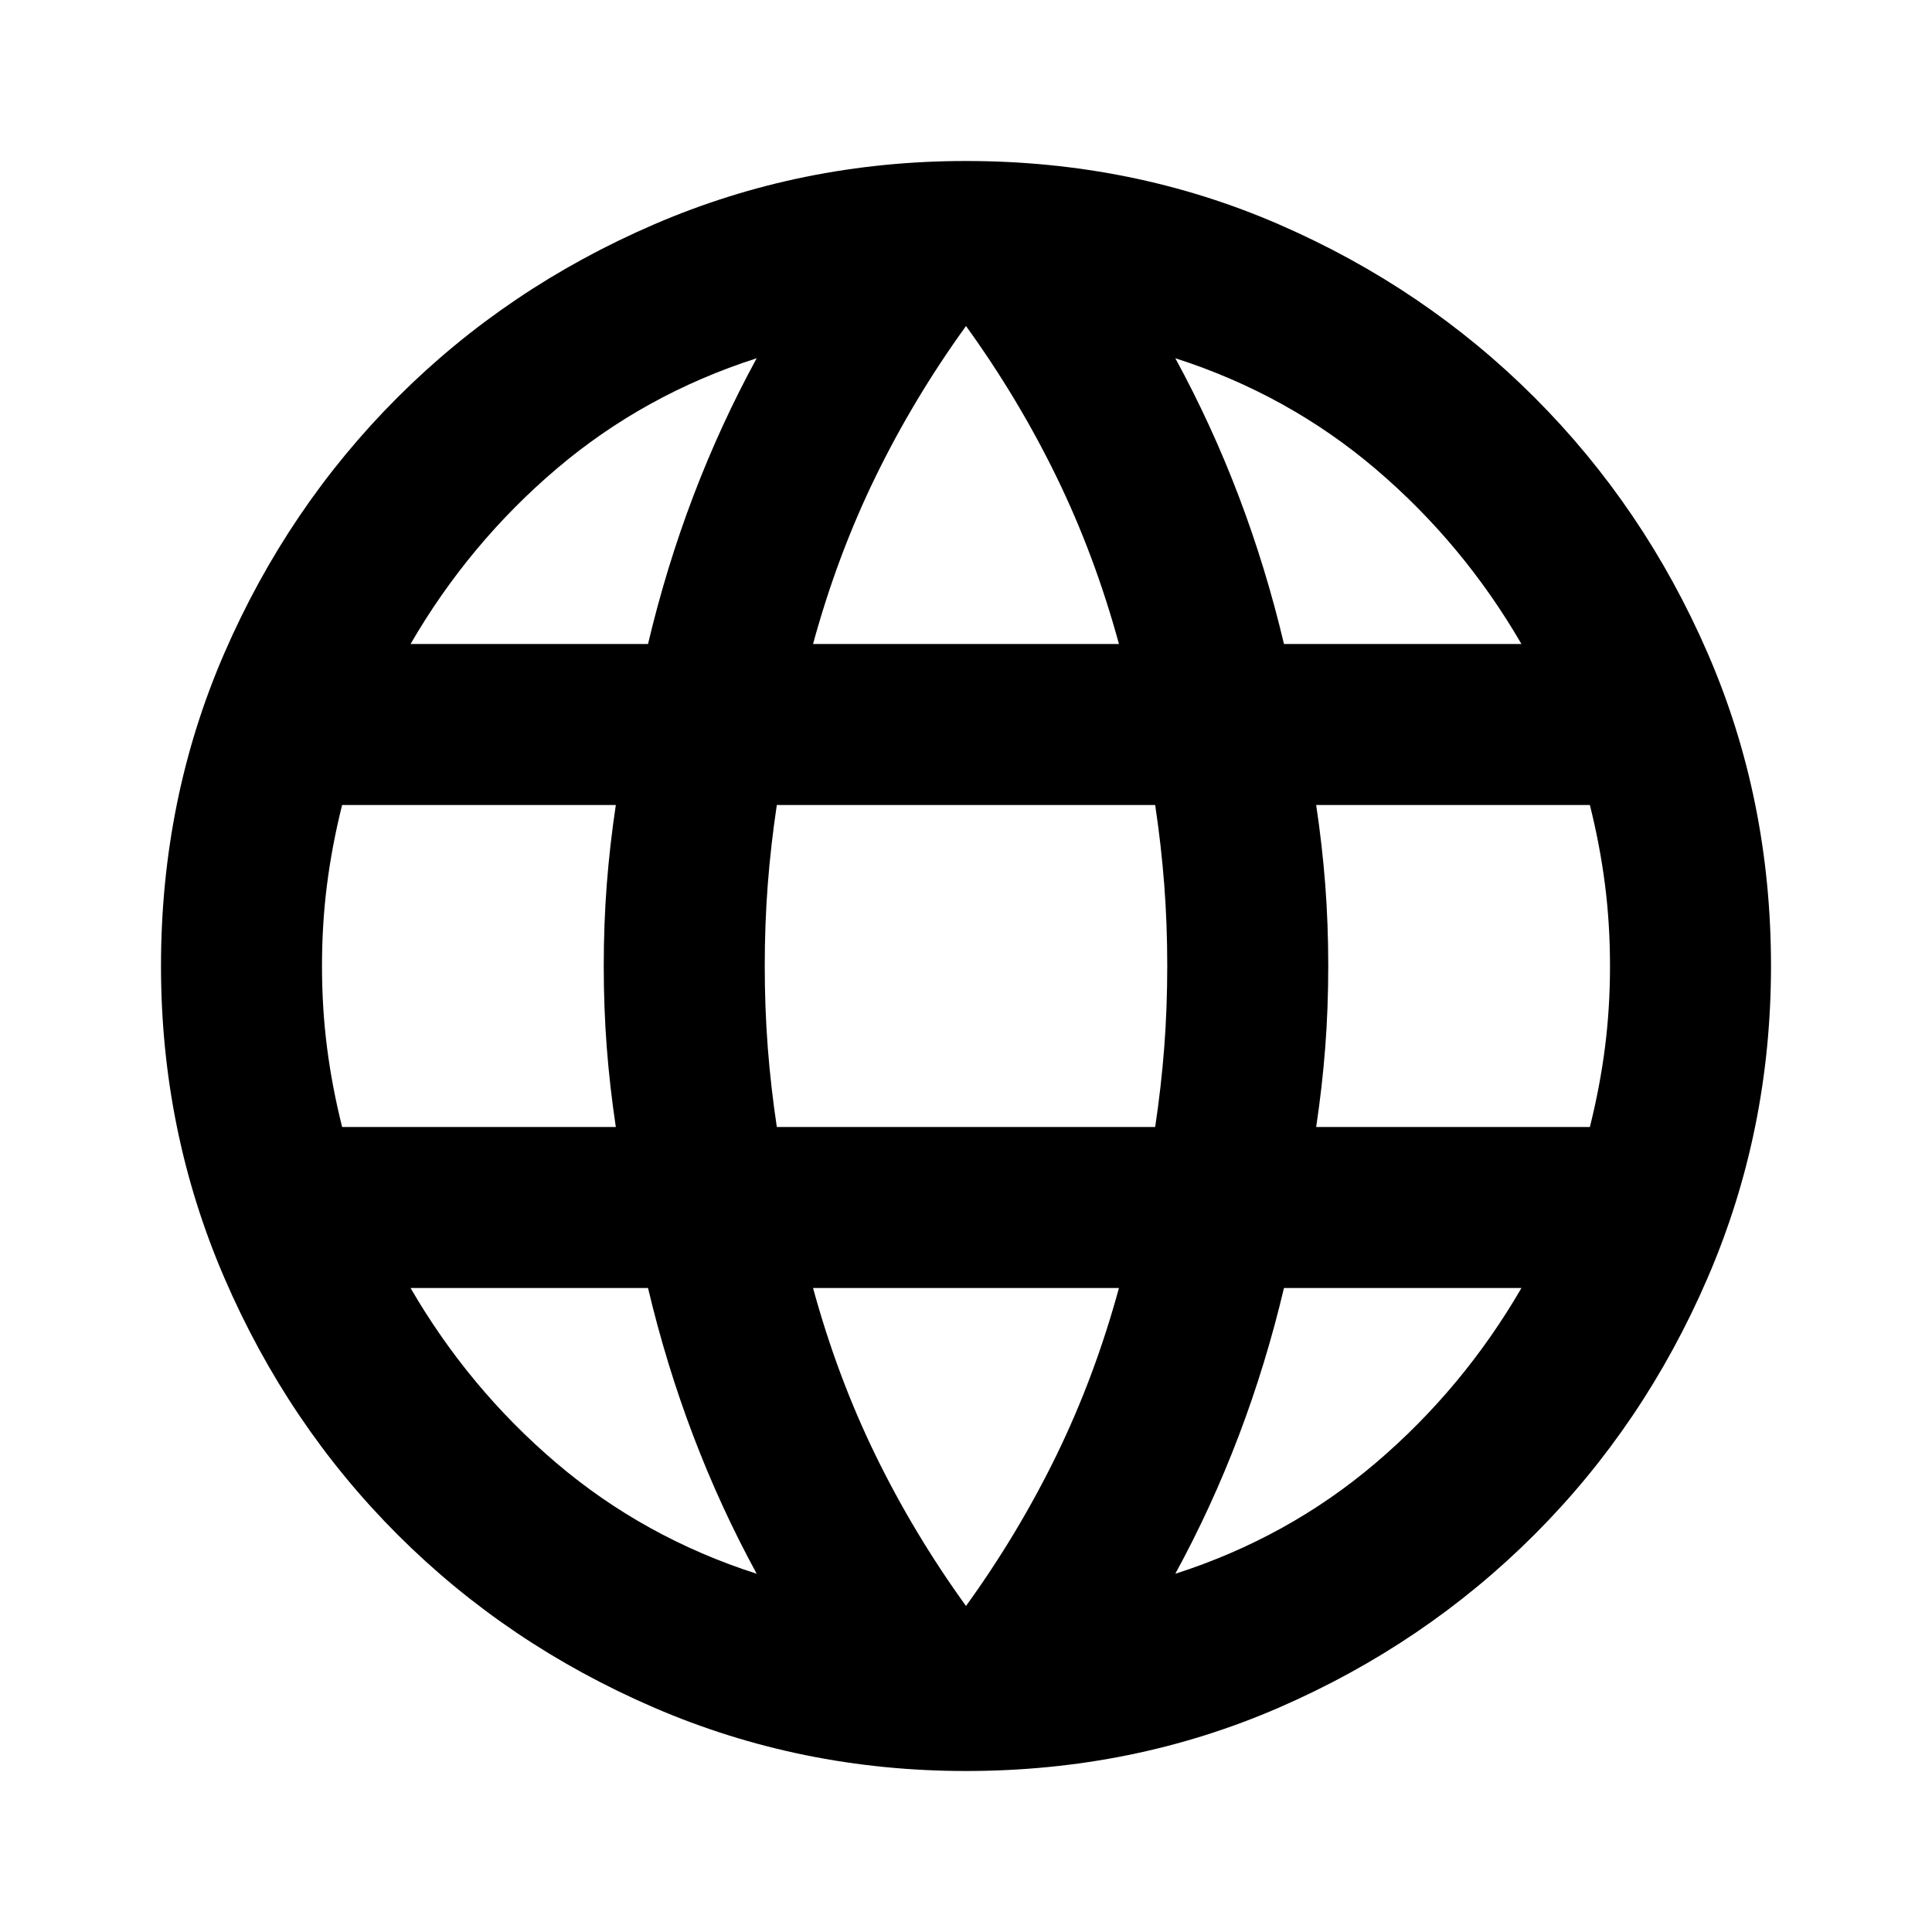
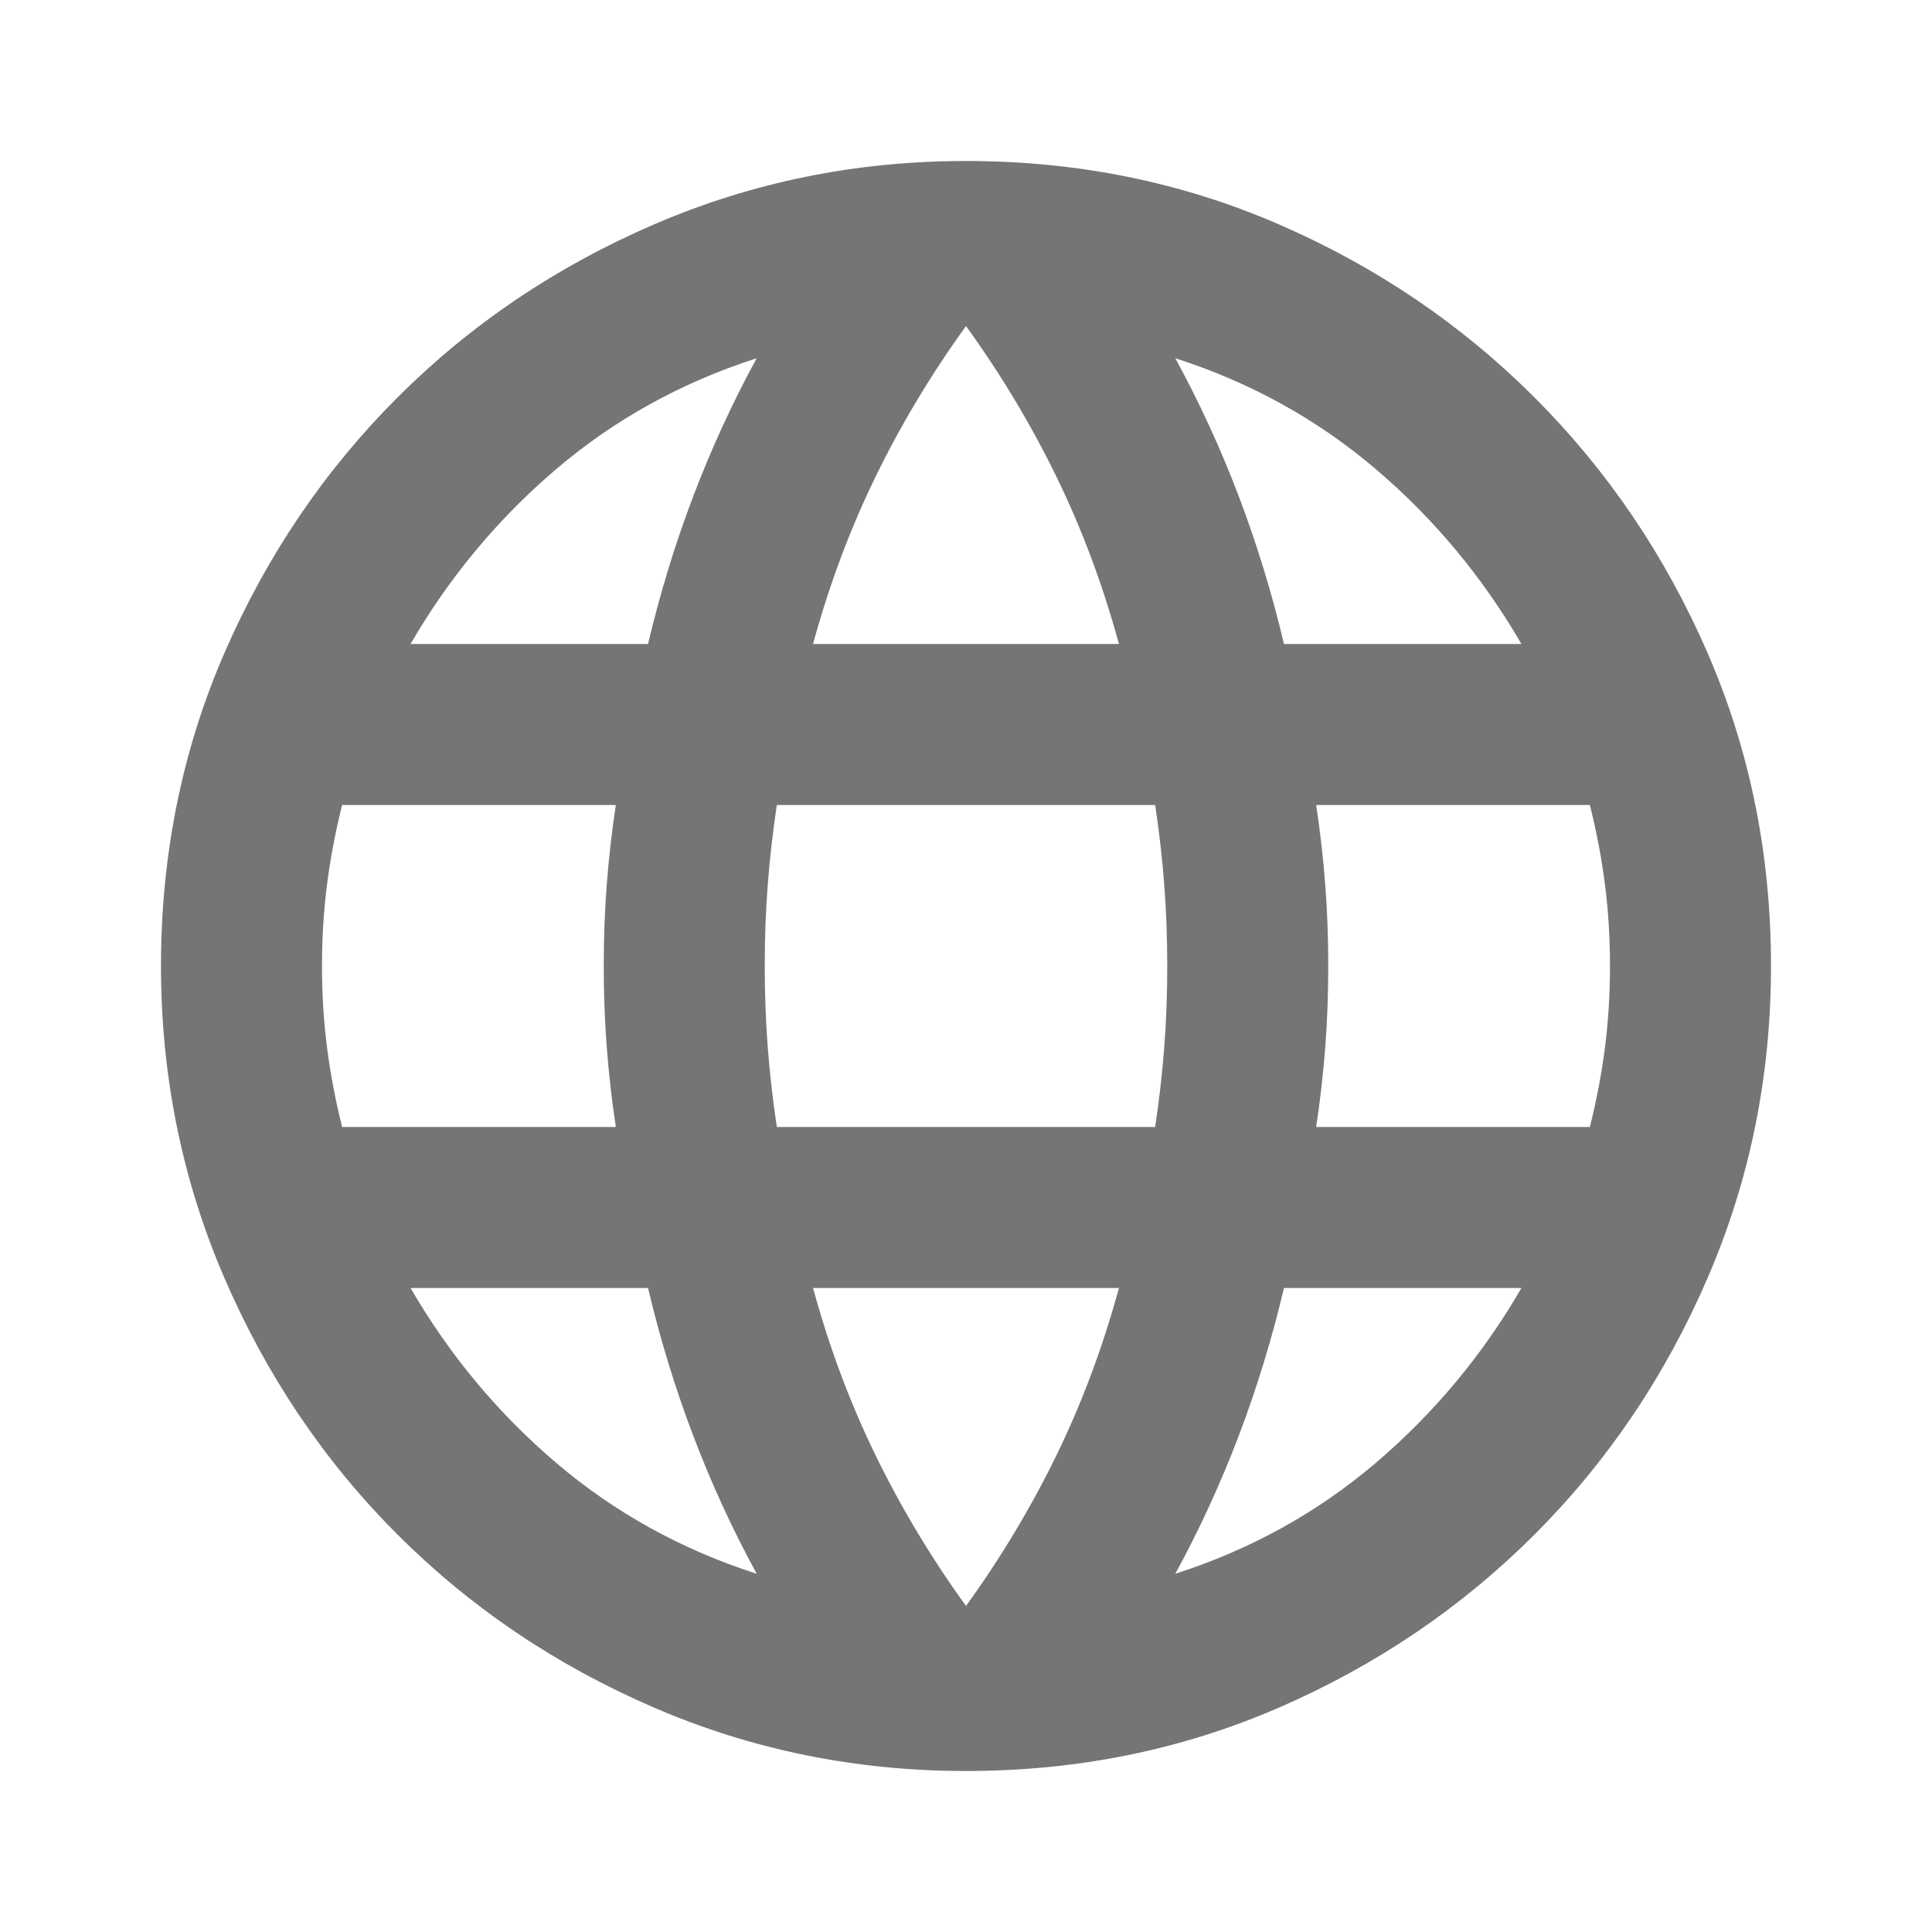
- <svg xmlns="http://www.w3.org/2000/svg" height="24px" viewBox="0 -960 960 960" width="24px" fill="#000000">
+ <svg xmlns="http://www.w3.org/2000/svg" height="24px" viewBox="0 -960 960 960" width="24px" fill="#757575">
  <path d="M480-80q-82 0-155-31.5t-127.5-86Q143-252 111.5-325T80-480q0-83 31.5-155.5t86-127Q252-817 325-848.5T480-880q83 0 155.5 31.5t127 86q54.5 54.5 86 127T880-480q0 82-31.5 155t-86 127.5q-54.5 54.5-127 86T480-80Zm0-82q26-36 45-75t31-83H404q12 44 31 83t45 75Zm-104-16q-18-33-31.5-68.5T322-320H204q29 50 72.5 87t99.5 55Zm208 0q56-18 99.5-55t72.5-87H638q-9 38-22.5 73.5T584-178ZM170-400h136q-3-20-4.5-39.5T300-480q0-21 1.5-40.5T306-560H170q-5 20-7.5 39.5T160-480q0 21 2.5 40.5T170-400Zm216 0h188q3-20 4.5-39.5T580-480q0-21-1.5-40.5T574-560H386q-3 20-4.5 39.5T380-480q0 21 1.5 40.5T386-400Zm268 0h136q5-20 7.5-39.5T800-480q0-21-2.5-40.5T790-560H654q3 20 4.5 39.5T660-480q0 21-1.5 40.5T654-400Zm-16-240h118q-29-50-72.5-87T584-782q18 33 31.5 68.5T638-640Zm-234 0h152q-12-44-31-83t-45-75q-26 36-45 75t-31 83Zm-200 0h118q9-38 22.5-73.5T376-782q-56 18-99.5 55T204-640Z" />
</svg>
